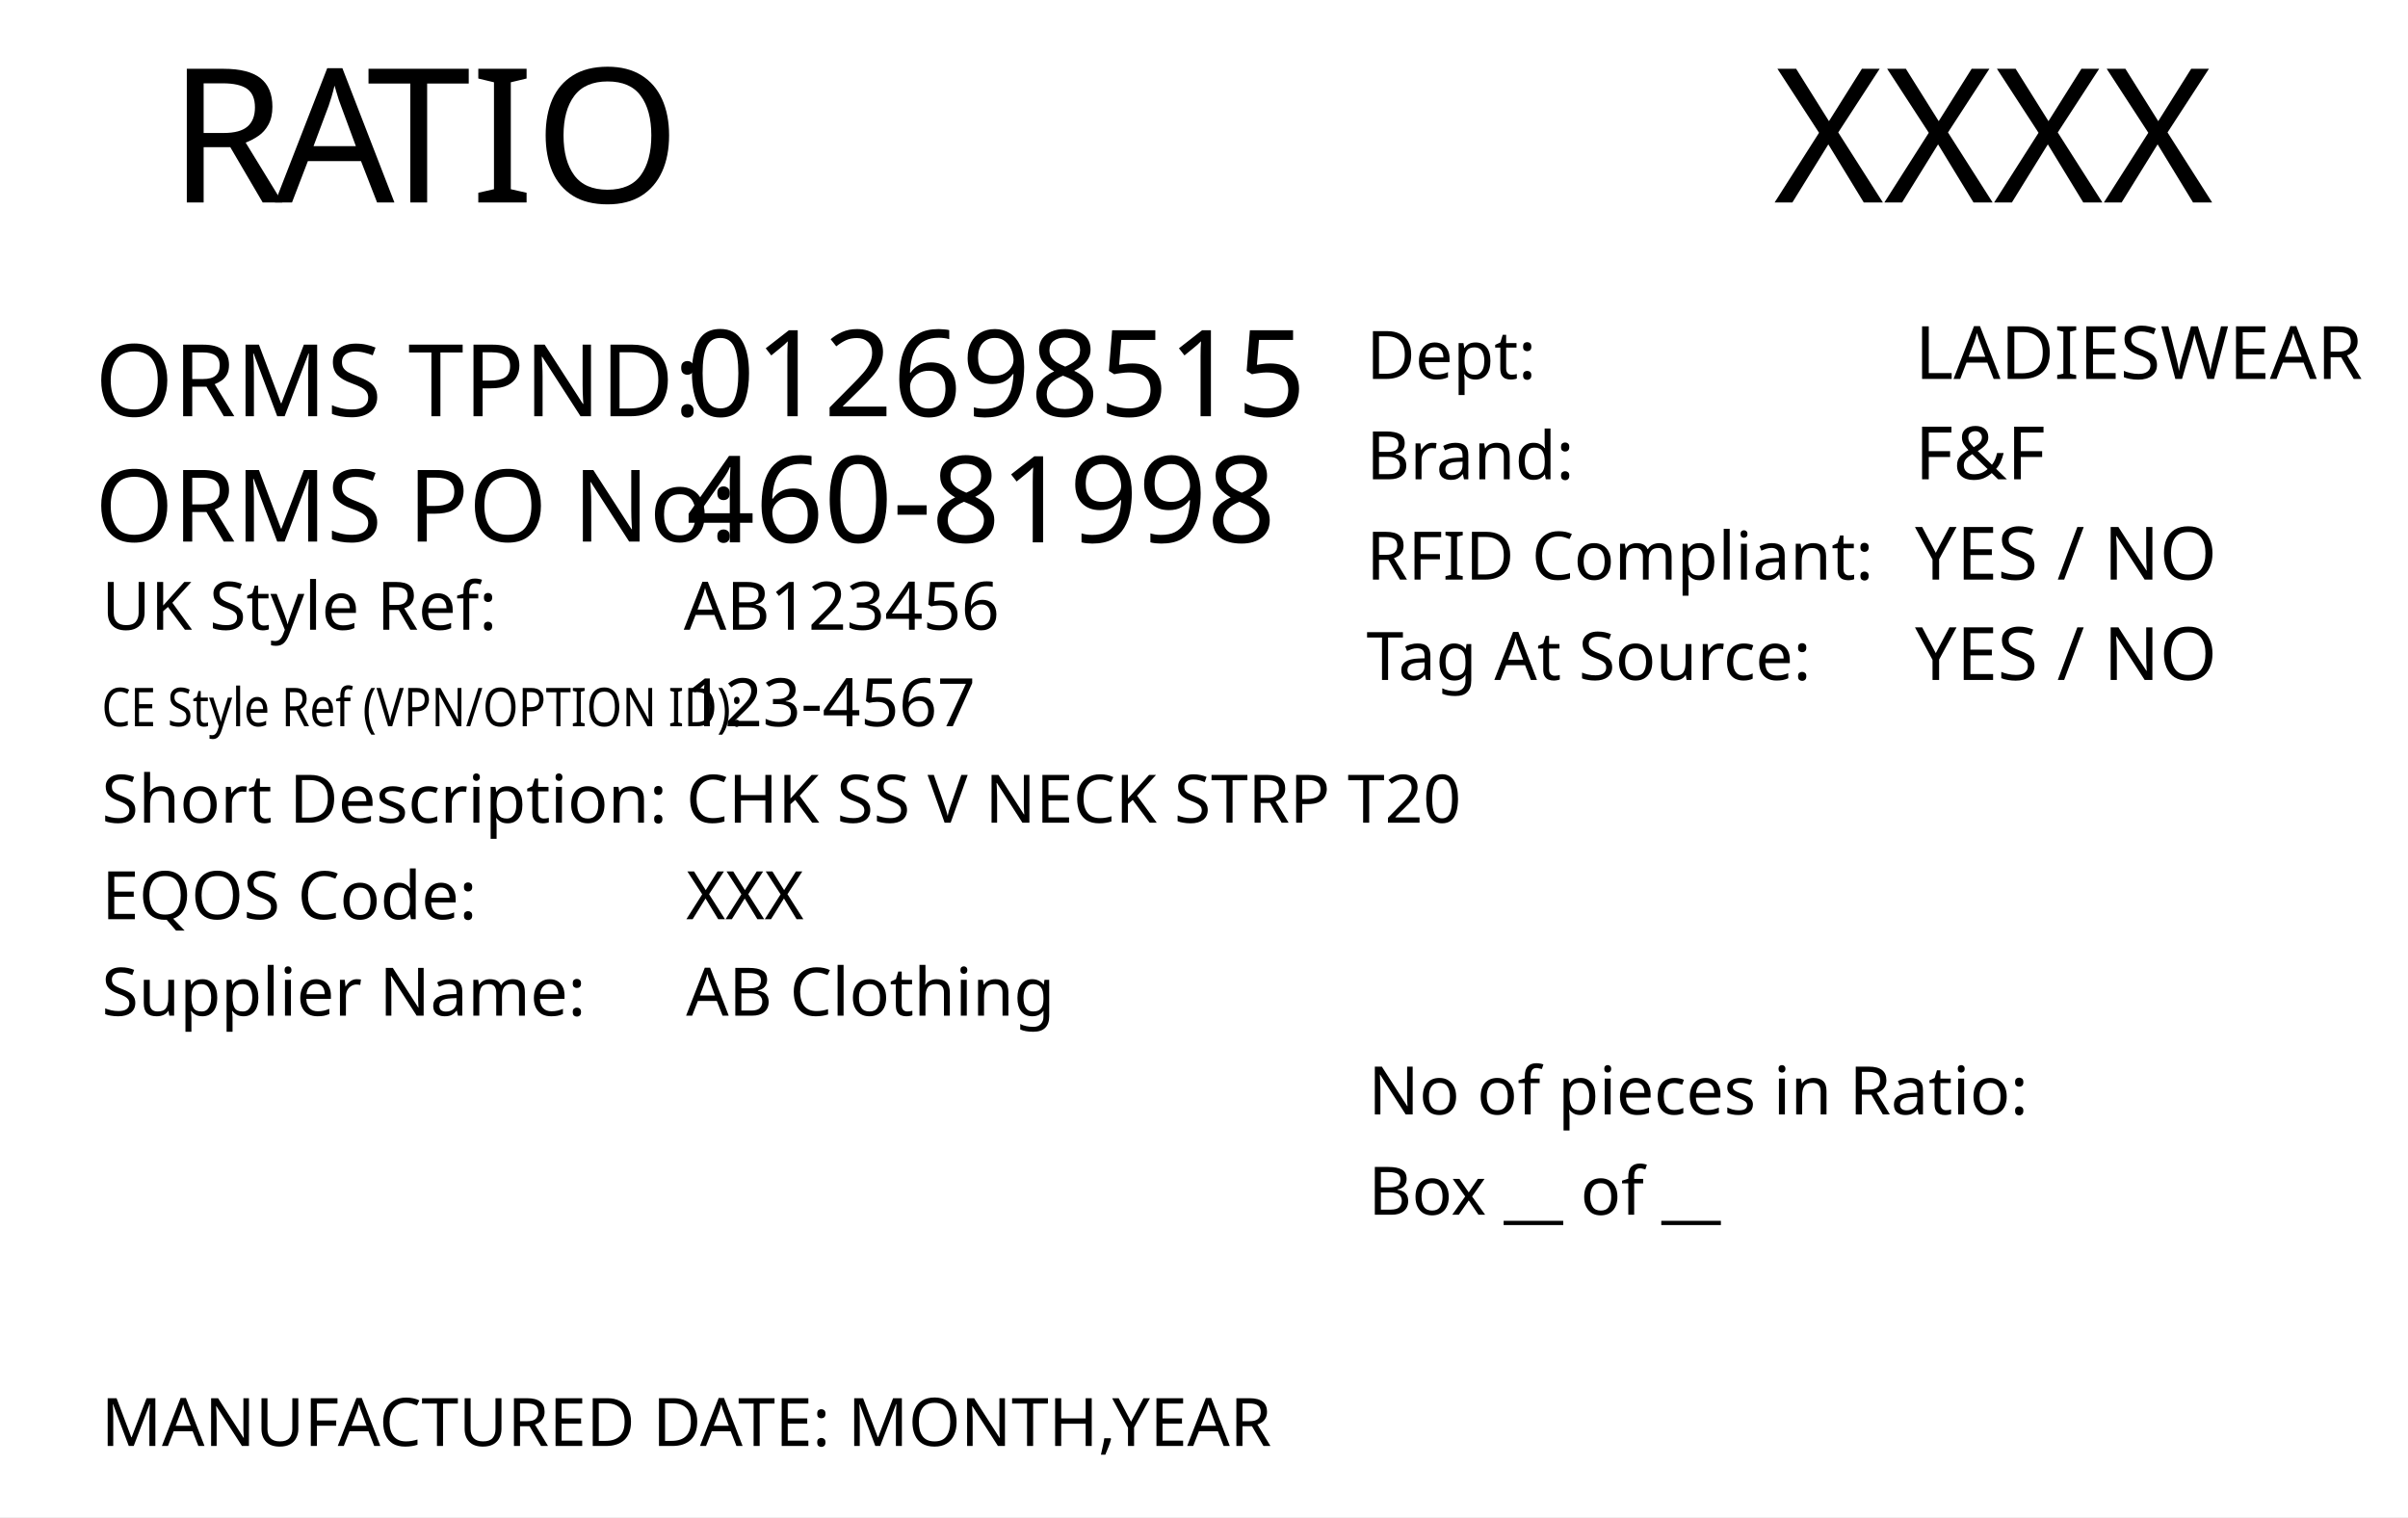
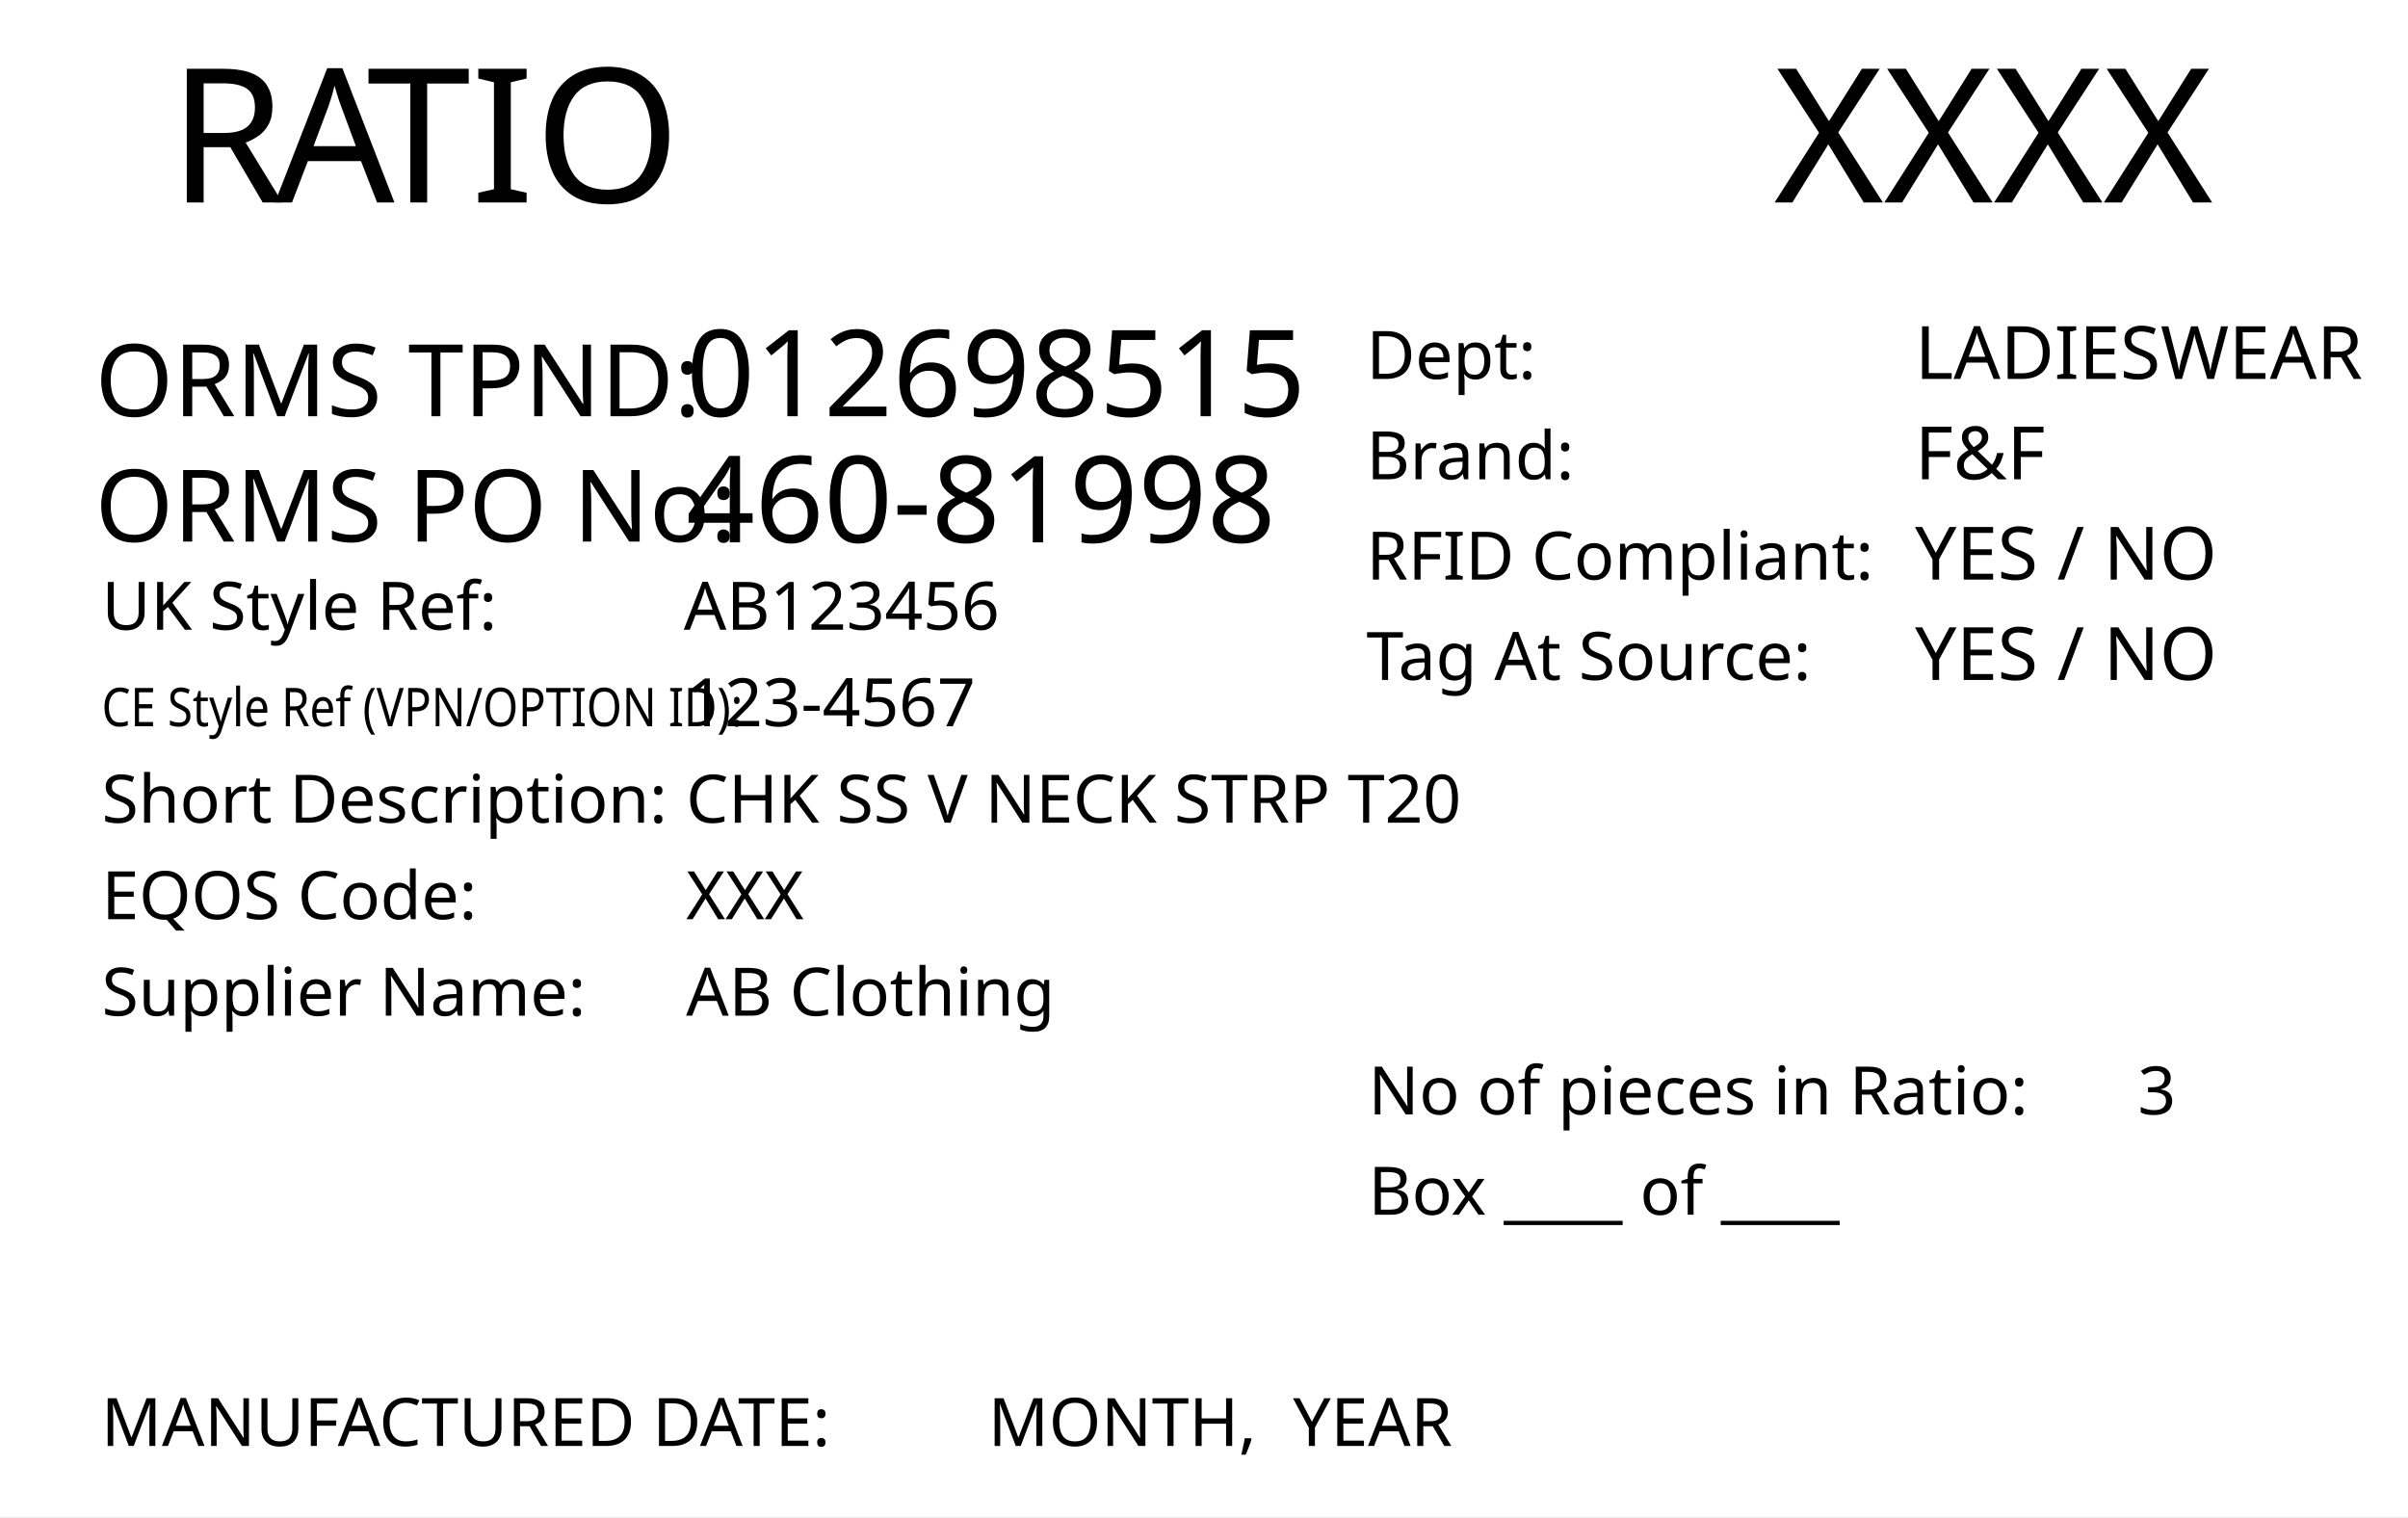
<svg xmlns="http://www.w3.org/2000/svg" xmlns:xlink="http://www.w3.org/1999/xlink" version="1.1" id="Layer_1" x="0px" y="0px" viewBox="0 0 360 226.8" style="enable-background:new 0 0 360 226.8;" xml:space="preserve">
  <style type="text/css">
	.st0{fill:#FFFFFF;}
	.st1{font-family:'FranklinGothicBT-RomanCondensed', FrankGoth Cn BT;}
	.st2{font-size:28px;}
	.st3{letter-spacing:-1;}
	.st4{font-size:10px;}
	.st5{font-size:11px;}
	.st6{font-size:18px;}
	.st7{font-size:15px;}
	.st8{letter-spacing:43;}
	.st9{font-size:8px;}
	.st10{letter-spacing:5;}
	.st11{letter-spacing:18;}
</style>
  <rect y="0" class="st0" width="360" height="226.8" />
  <text transform="matrix(1 0 0 1 265.1979 30.2704)" class="st1 st2" id="season_code">XXXX</text>
  <text transform="matrix(1 0 0 1 25.2101 30.2704)">
    <tspan x="0" y="0" class="st1 st2">R</tspan>
    <tspan x="15.9" y="0" class="st1 st2 st3">A</tspan>
    <tspan x="29.6" y="0" class="st1 st2">TIO</tspan>
  </text>
  <text transform="matrix(1 0 0 1 204.2858 56.6503)" class="st1 st4">Dept: </text>
  <text transform="matrix(1 0 0 1 286.2916 56.6503)" class="st1 st5" id="department">LADIESWEAR</text>
  <text transform="matrix(1 0 0 1 204.2858 71.6503)" class="st1 st4">Brand: </text>
  <text transform="matrix(1 0 0 1 286.2916 71.6503)" class="st1 st5" id="brand">F&amp;F</text>
  <text transform="matrix(1 0 0 1 286.2916 86.6502)" class="st1 st5" id="rfid">YES / NO</text>
  <text transform="matrix(1 0 0 1 204.2858 86.6503)" class="st1 st4">RFID Compliant:</text>
  <text transform="matrix(1 0 0 1 286.2916 101.6502)" class="st1 st5" id="tag_at_source">YES / NO</text>
  <text transform="matrix(1 0 0 1 204.2858 101.6502)" class="st1 st4">Tag At Source:</text>
  <text transform="matrix(1 0 0 1 102.5726 62.2292)" class="st1 st6" id="tpnd">012698515</text>
  <text transform="matrix(1 0 0 1 14.2108 80.9704)" class="st1 st7">ORMS PO No: </text>
  <text transform="matrix(1 0 0 1 102.5726 81.0786)" class="st1 st6" id="po_number">460-81998</text>
  <text transform="matrix(1 0 0 1 15.2108 94.1476)">
    <tspan x="0" y="0" class="st1 st4">UK Style Ref:</tspan>
    <tspan x="53.5" y="0" class="st1 st4 st8"> </tspan>
    <tspan x="99.3" y="0" class="st1 st4"> </tspan>
  </text>
  <g>
    <text transform="matrix(0.85 0 0 1 15.2108 108.5718)" class="st1 st9">CE Style Ref (VPN/OPTION ID):</text>
  </g>
  <text transform="matrix(1 0 0 1 102.223 94.1443)" class="st1 st4" id="uk_style">AB123456</text>
  <text transform="matrix(1 0 0 1 102.5726 108.572)" class="st1 st4" id="ce_style">123-4567</text>
  <text transform="matrix(1 0 0 1 15.2108 122.9961)">
    <tspan x="0" y="0" class="st1 st4">Short Description:</tspan>
    <tspan x="74.3" y="0" class="st1 st4 st10"> </tspan>
    <tspan x="83.1" y="0" class="st1 st4"> </tspan>
  </text>
  <text transform="matrix(1 0 0 1 102.5716 122.996)" class="st1 st4" id="description">CHK SS V NECK STRP T20</text>
  <g>
    <text transform="matrix(1 0 0 1 15.2108 137.4199)" class="st1 st4">EQOS Code:  </text>
  </g>
  <text transform="matrix(1 0 0 1 102.5716 137.4201)" class="st1 st4" id="eqos">XXX</text>
  <text transform="matrix(1 0 0 1 15.2108 151.8441)">
    <tspan x="0" y="0" class="st1 st4">Supplier Name:</tspan>
    <tspan x="61.9" y="0" class="st1 st4 st11"> </tspan>
    <tspan x="82.9" y="0" class="st1 st4"> </tspan>
  </text>
  <text transform="matrix(1 0 0 1 102.5716 151.8441)" class="st1 st4" id="supplier">AB Clothing</text>
  <text transform="matrix(1 0 0 1 14.2108 62.2292)" class="st1 st7">ORMS TPND: </text>
  <g>
-     <text transform="matrix(1 0 0 1 15.1311 216.1768)" class="st1 st4">MANUFACTURED DATE: MONTH,YEAR</text>
+     <text transform="matrix(1 0 0 1 15.1311 216.1768)" class="st1 st4">MANUFACTURED DATE: </text>
+     <text transform="matrix(1 0 0 1 145.131 216.1768)" class="st1 st4" id="manufactured_month"> MONTH,</text>
+     <text transform="matrix(1 0 0 1 190.700 216.1768)" class="st1 st4" id="manufactured_year"> YEAR</text>
  </g>
-   <text transform="matrix(1 0 0 1 204.5719 166.6063)" class="st1 st4" id="units_per_carton">No of pieces in Ratio:</text>
-   <text transform="matrix(1 0 0 1 204.5719 181.6064)" class="st1 st4">Box __ of __</text>
+   <text transform="matrix(1 0 0 1 204.5719 166.6063)" class="st1 st4">No of pieces in Ratio:</text>
+   <text id="pieces_in_ratio" class="st1 st4" transform="matrix(1 0 0 1 319.59 166.6063)">3</text>
+   <text transform="matrix(1 0 0 1 204.5719 181.6064)" class="st1 st4">Box ____ of ____</text>
  <image style="overflow:visible;" width="391" height="178" xlink:href="" transform="matrix(0.24 0 0 0.24 49 161.0808)">
</image>
</svg>
